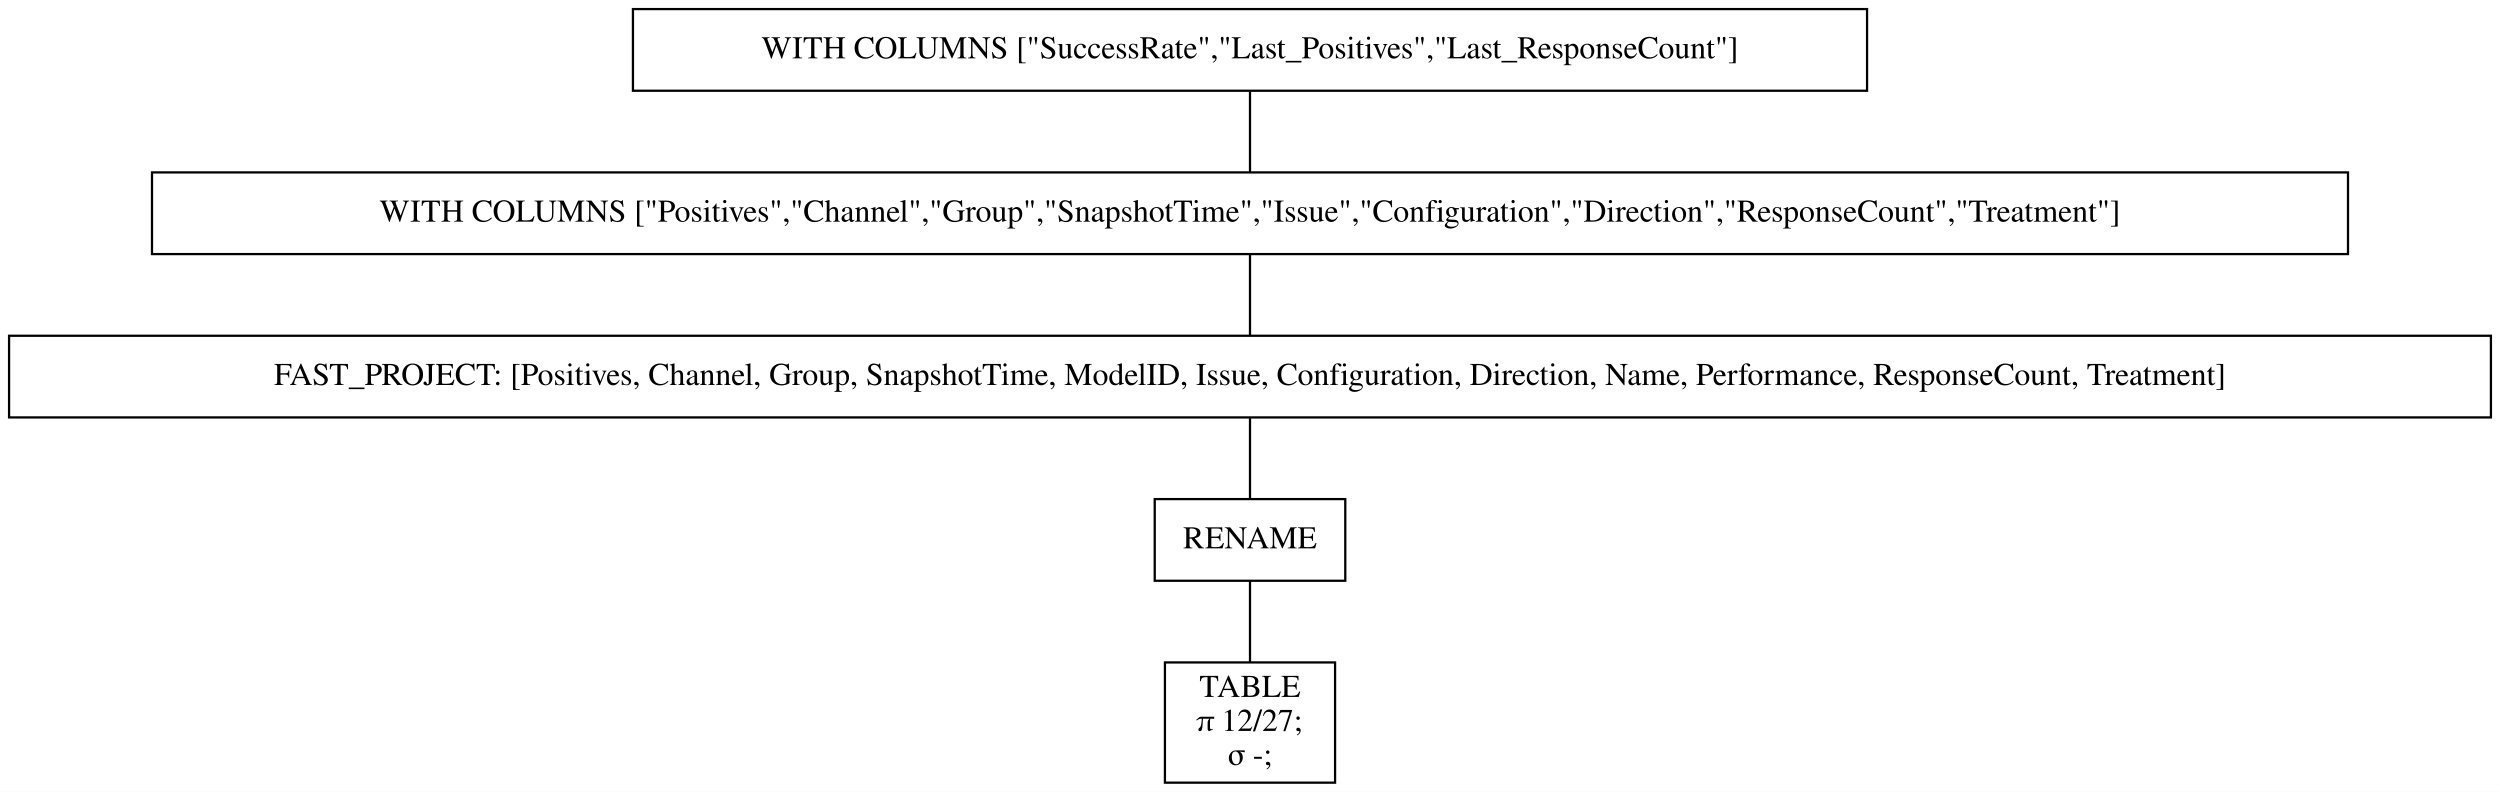
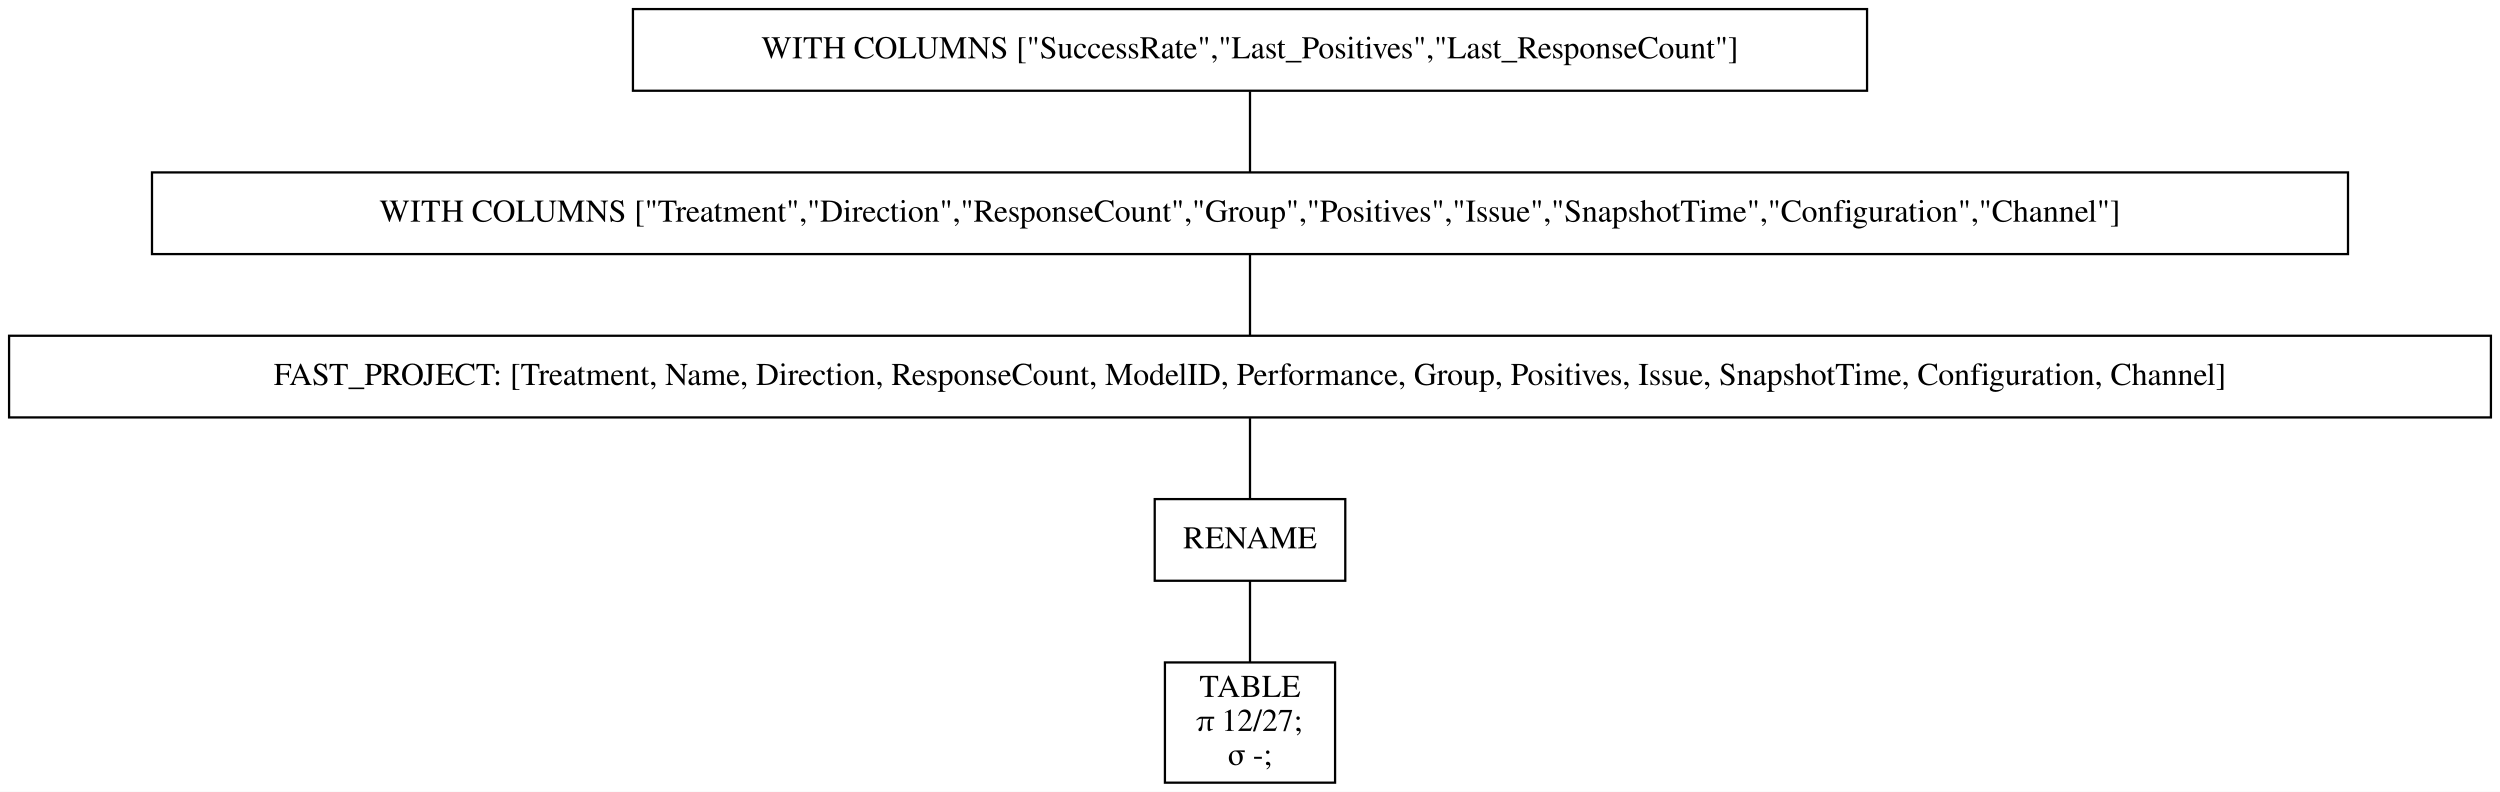
<svg xmlns="http://www.w3.org/2000/svg" width="1102pt" height="349pt" viewBox="0.00 0.00 1102.00 349.00">
  <g id="graph0" class="graph" transform="scale(1 1) rotate(0) translate(4 345)">
    <polygon fill="white" stroke="transparent" points="-4,4 -4,-345 1098,-345 1098,4 -4,4" />
    <g id="node1" class="node">
      <polygon fill="none" stroke="black" points="819,-341 275,-341 275,-305 819,-305 819,-341" />
      <text text-anchor="middle" x="547" y="-319.3" font-family="Times,serif" font-size="14.00">WITH COLUMNS ["SuccessRate","Last_Positives","Last_ResponseCount"]</text>
    </g>
    <g id="node2" class="node">
      <polygon fill="none" stroke="black" points="1031,-269 63,-269 63,-233 1031,-233 1031,-269" />
-       <text text-anchor="middle" x="547" y="-247.3" font-family="Times,serif" font-size="14.00">WITH COLUMNS ["Positives","Channel","Group","SnapshotTime","Issue","Configuration","Direction","ResponseCount","Treatment"]</text>
+       <text text-anchor="middle" x="547" y="-247.3" font-family="Times,serif" font-size="14.00">WITH COLUMNS ["Treatment","Direction","ResponseCount","Group","Positives","Issue","SnapshotTime","Configuration","Channel"]</text>
    </g>
    <g id="edge1" class="edge">
      <path fill="none" stroke="black" d="M547,-304.7C547,-293.85 547,-279.92 547,-269.1" />
    </g>
    <g id="node3" class="node">
      <polygon fill="none" stroke="black" points="1094,-197 0,-197 0,-161 1094,-161 1094,-197" />
-       <text text-anchor="middle" x="547" y="-175.3" font-family="Times,serif" font-size="14.00">FAST_PROJECT: [Positives, Channel, Group, SnapshotTime, ModelID, Issue, Configuration, Direction, Name, Performance, ResponseCount, Treatment]</text>
+       <text text-anchor="middle" x="547" y="-175.3" font-family="Times,serif" font-size="14.00">FAST_PROJECT: [Treatment, Name, Direction, ResponseCount, ModelID, Performance, Group, Positives, Issue, SnapshotTime, Configuration, Channel]</text>
    </g>
    <g id="edge2" class="edge">
      <path fill="none" stroke="black" d="M547,-232.7C547,-221.85 547,-207.92 547,-197.1" />
    </g>
    <g id="node4" class="node">
      <polygon fill="none" stroke="black" points="589,-125 505,-125 505,-89 589,-89 589,-125" />
      <text text-anchor="middle" x="547" y="-103.3" font-family="Times,serif" font-size="14.00">RENAME</text>
    </g>
    <g id="edge3" class="edge">
      <path fill="none" stroke="black" d="M547,-160.7C547,-149.85 547,-135.92 547,-125.1" />
    </g>
    <g id="node5" class="node">
      <polygon fill="none" stroke="black" points="584.5,-53 509.5,-53 509.5,0 584.5,0 584.5,-53" />
      <text text-anchor="middle" x="547" y="-37.8" font-family="Times,serif" font-size="14.00">TABLE</text>
      <text text-anchor="middle" x="547" y="-22.8" font-family="Times,serif" font-size="14.00">π 12/27;</text>
      <text text-anchor="middle" x="547" y="-7.8" font-family="Times,serif" font-size="14.00">σ -;</text>
    </g>
    <g id="edge4" class="edge">
      <path fill="none" stroke="black" d="M547,-88.97C547,-78.51 547,-64.9 547,-53.16" />
    </g>
  </g>
</svg>
